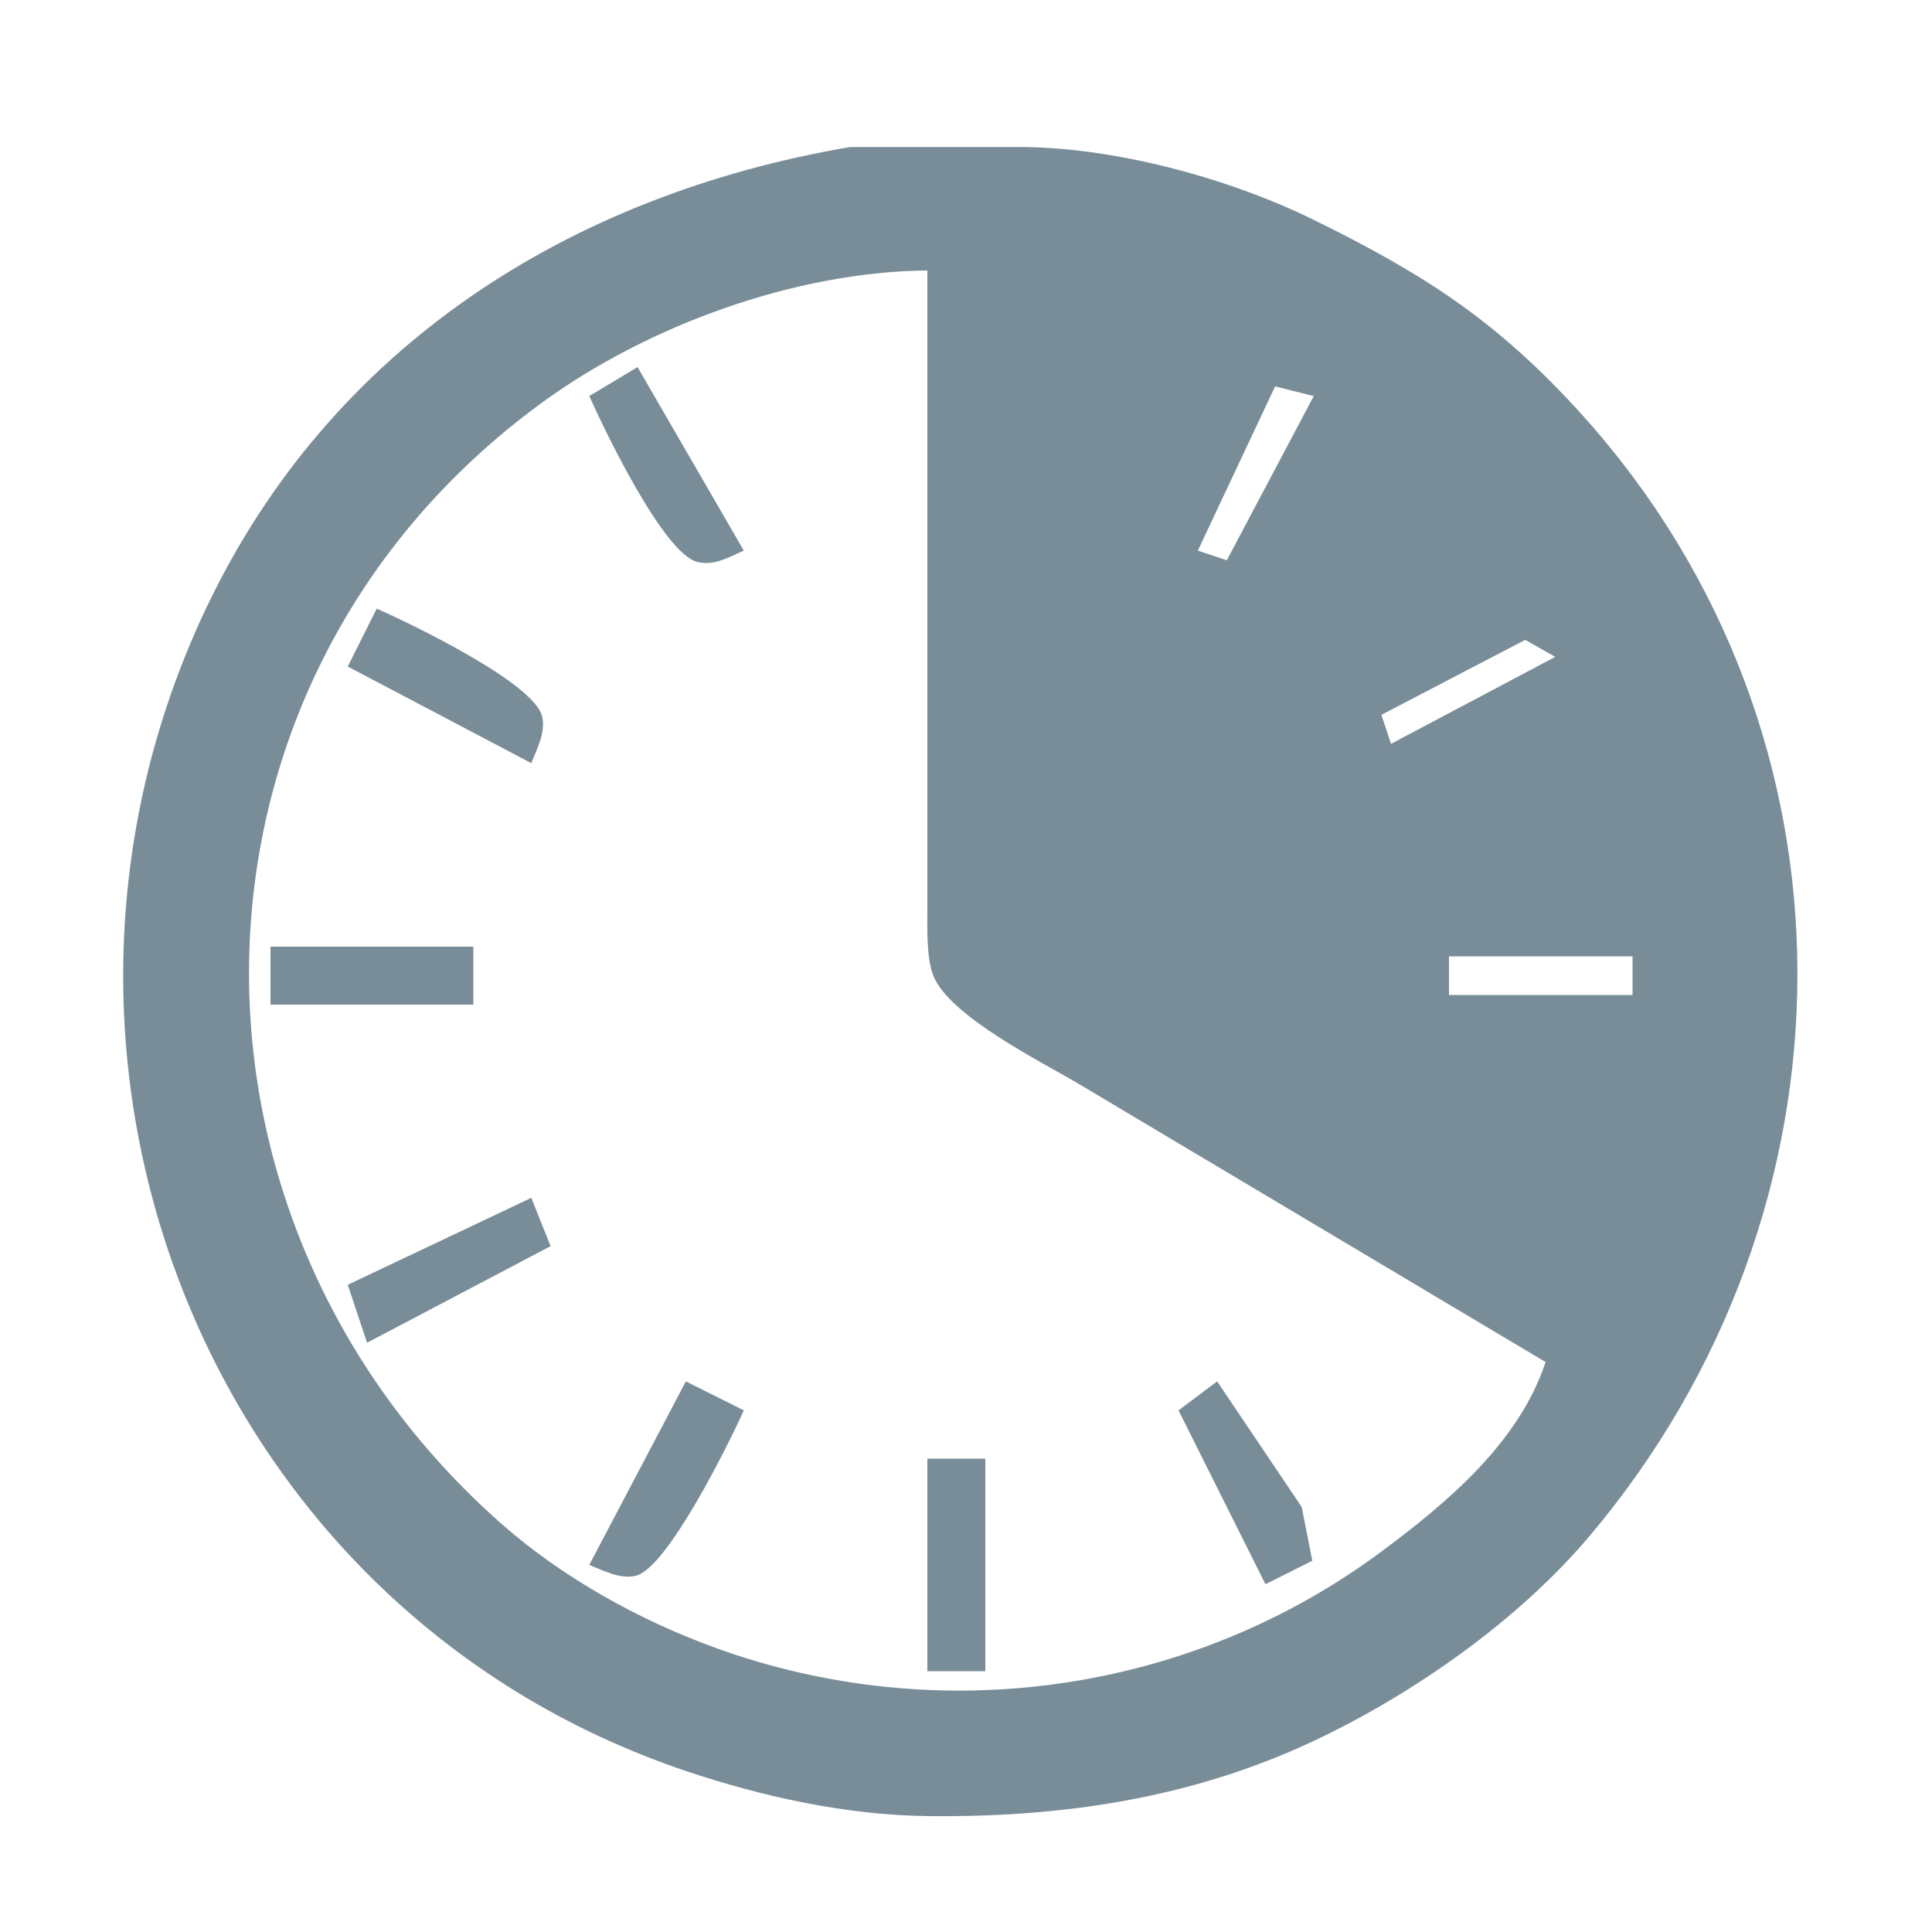
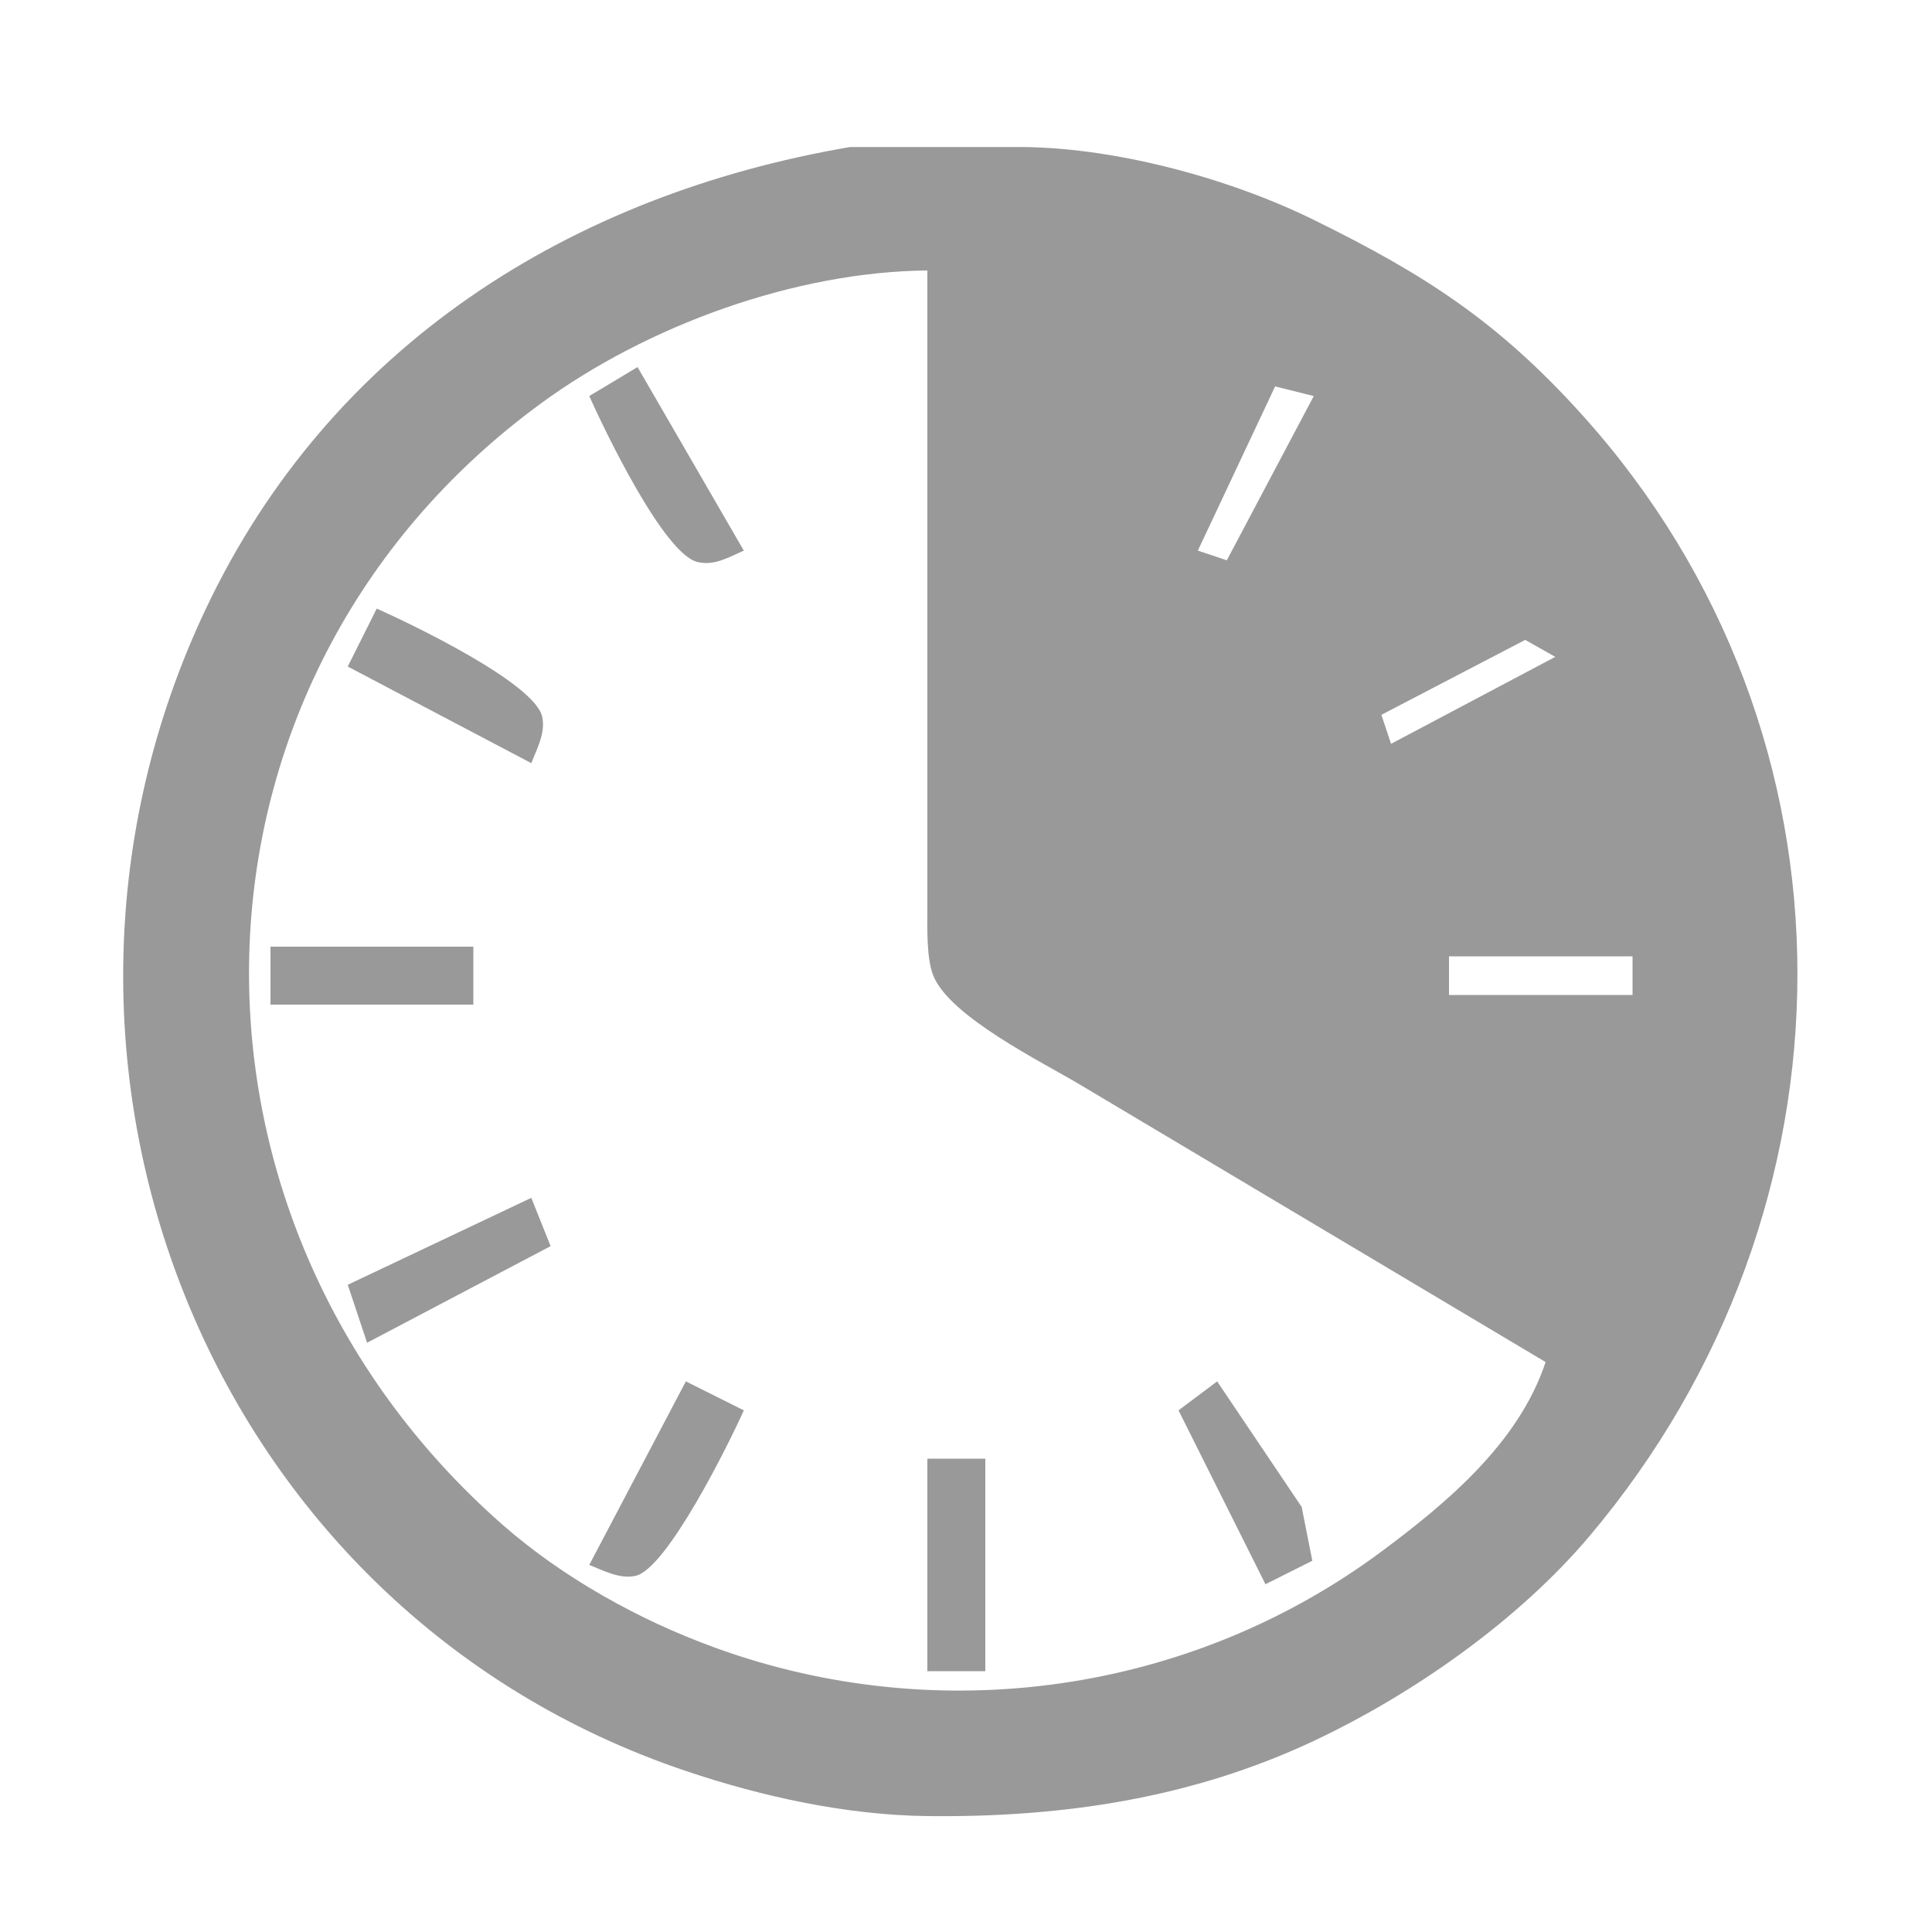
<svg xmlns="http://www.w3.org/2000/svg" width="2.777in" height="2.777in" viewBox="0 0 200 200">
-   <path id="Sélection" fill="#798d99" stroke="none" stroke-width="1" d="M 105.00,15.22            C 114.97,15.12 127.08,18.37 136.00,22.76              147.50,28.41 155.12,33.32 163.83,43.00              193.69,76.17 193.03,125.26 164.56,159.00              157.20,167.73 146.32,175.36 136.00,180.22              123.31,186.19 109.89,188.16 96.00,188.00              87.62,187.90 78.92,186.00 71.00,183.33              21.34,166.62 -0.79,109.65 21.32,63.00              34.22,35.79 59.06,20.16 88.00,15.22              88.00,15.22 105.00,15.22 105.00,15.22 Z            M 56.00,41.76            C 16.82,70.43 16.00,126.17 52.00,157.82              58.26,163.32 66.18,167.72 74.00,170.56              97.14,178.98 123.20,175.33 143.00,160.62              149.85,155.53 157.24,149.33 160.00,141.00              160.00,141.00 112.00,112.40 112.00,112.40              107.92,109.95 98.27,105.24 96.60,100.96              95.89,99.13 96.00,96.00 96.00,94.00              96.00,94.00 96.00,28.00 96.00,28.00              82.32,28.12 67.00,33.70 56.00,41.76 Z            M 77.00,57.00            C 75.47,57.66 73.98,58.60 72.21,58.18              68.71,57.35 62.56,44.49 61.00,41.00              61.00,41.00 66.00,38.00 66.00,38.00              66.00,38.00 77.00,57.00 77.00,57.00 Z            M 132.00,40.00            C 132.00,40.00 124.00,57.00 124.00,57.00              124.00,57.00 127.00,58.00 127.00,58.00              127.00,58.00 136.00,41.00 136.00,41.00              136.00,41.00 132.00,40.00 132.00,40.00 Z            M 56.13,74.21            C 56.49,75.87 55.58,77.51 55.00,79.00              55.00,79.00 36.00,69.00 36.00,69.00              36.00,69.00 39.00,63.00 39.00,63.00              42.46,64.54 55.38,70.71 56.13,74.21 Z            M 157.89,66.24            C 157.89,66.24 143.00,74.00 143.00,74.00              143.00,74.00 144.00,77.00 144.00,77.00              144.00,77.00 161.00,68.00 161.00,68.00              161.00,68.00 157.89,66.24 157.89,66.24 Z            M 49.00,98.00            C 49.00,98.00 49.00,104.00 49.00,104.00              49.00,104.00 28.00,104.00 28.00,104.00              28.00,104.00 28.00,98.00 28.00,98.00              28.00,98.00 49.00,98.00 49.00,98.00 Z            M 150.00,99.00            C 150.00,99.00 150.00,103.00 150.00,103.00              150.00,103.00 169.00,103.00 169.00,103.00              169.00,103.00 169.00,99.00 169.00,99.00              169.00,99.00 150.00,99.00 150.00,99.00 Z            M 55.00,124.00            C 55.00,124.00 57.00,129.00 57.00,129.00              57.00,129.00 38.00,139.00 38.00,139.00              38.00,139.00 36.00,133.00 36.00,133.00              36.00,133.00 55.00,124.00 55.00,124.00 Z            M 77.00,146.00            C 75.52,149.32 69.05,162.42 65.79,163.13              64.13,163.49 62.48,162.58 61.00,162.00              61.00,162.00 71.00,143.00 71.00,143.00              71.00,143.00 77.00,146.00 77.00,146.00 Z            M 134.75,156.00            C 134.75,156.00 135.85,161.57 135.85,161.57              135.85,161.57 131.00,164.00 131.00,164.00              131.00,164.00 122.00,146.00 122.00,146.00              122.00,146.00 126.00,143.00 126.00,143.00              126.00,143.00 134.75,156.00 134.75,156.00 Z            M 102.00,151.00            C 102.00,151.00 102.00,173.00 102.00,173.00              102.00,173.00 96.00,173.00 96.00,173.00              96.00,173.00 96.00,151.00 96.00,151.00              96.00,151.00 102.00,151.00 102.00,151.00 Z" />
+   <path id="Sélection" fill="#999" stroke="none" stroke-width="1" d="M 105.00,15.22            C 114.97,15.12 127.08,18.37 136.00,22.76              147.50,28.41 155.12,33.32 163.83,43.00              193.69,76.17 193.03,125.26 164.56,159.00              157.20,167.73 146.32,175.36 136.00,180.22              123.31,186.19 109.89,188.16 96.00,188.00              87.62,187.90 78.92,186.00 71.00,183.33              21.34,166.62 -0.79,109.65 21.32,63.00              34.22,35.79 59.06,20.16 88.00,15.22              88.00,15.22 105.00,15.22 105.00,15.22 Z            M 56.00,41.76            C 16.82,70.43 16.00,126.17 52.00,157.82              58.26,163.32 66.18,167.72 74.00,170.56              97.14,178.98 123.20,175.33 143.00,160.62              149.85,155.53 157.24,149.33 160.00,141.00              160.00,141.00 112.00,112.40 112.00,112.40              107.92,109.95 98.27,105.24 96.60,100.96              95.89,99.13 96.00,96.00 96.00,94.00              96.00,94.00 96.00,28.00 96.00,28.00              82.32,28.12 67.00,33.70 56.00,41.76 Z            M 77.00,57.00            C 75.47,57.66 73.98,58.60 72.21,58.18              68.71,57.35 62.56,44.49 61.00,41.00              61.00,41.00 66.00,38.00 66.00,38.00              66.00,38.00 77.00,57.00 77.00,57.00 Z            M 132.00,40.00            C 132.00,40.00 124.00,57.00 124.00,57.00              124.00,57.00 127.00,58.00 127.00,58.00              127.00,58.00 136.00,41.00 136.00,41.00              136.00,41.00 132.00,40.00 132.00,40.00 Z            M 56.13,74.21            C 56.49,75.87 55.58,77.51 55.00,79.00              55.00,79.00 36.00,69.00 36.00,69.00              36.00,69.00 39.00,63.00 39.00,63.00              42.46,64.54 55.38,70.71 56.13,74.21 Z            M 157.89,66.24            C 157.89,66.24 143.00,74.00 143.00,74.00              143.00,74.00 144.00,77.00 144.00,77.00              144.00,77.00 161.00,68.00 161.00,68.00              161.00,68.00 157.89,66.24 157.89,66.24 Z            M 49.00,98.00            C 49.00,98.00 49.00,104.00 49.00,104.00              49.00,104.00 28.00,104.00 28.00,104.00              28.00,104.00 28.00,98.00 28.00,98.00              28.00,98.00 49.00,98.00 49.00,98.00 Z            M 150.00,99.00            C 150.00,99.00 150.00,103.00 150.00,103.00              150.00,103.00 169.00,103.00 169.00,103.00              169.00,103.00 169.00,99.00 169.00,99.00              169.00,99.00 150.00,99.00 150.00,99.00 Z            M 55.00,124.00            C 55.00,124.00 57.00,129.00 57.00,129.00              57.00,129.00 38.00,139.00 38.00,139.00              38.00,139.00 36.00,133.00 36.00,133.00              36.00,133.00 55.00,124.00 55.00,124.00 Z            M 77.00,146.00            C 75.52,149.32 69.05,162.42 65.79,163.13              64.13,163.49 62.48,162.58 61.00,162.00              61.00,162.00 71.00,143.00 71.00,143.00              71.00,143.00 77.00,146.00 77.00,146.00 Z            M 134.75,156.00            C 134.75,156.00 135.85,161.57 135.85,161.57              135.85,161.57 131.00,164.00 131.00,164.00              131.00,164.00 122.00,146.00 122.00,146.00              122.00,146.00 126.00,143.00 126.00,143.00              126.00,143.00 134.75,156.00 134.75,156.00 Z            M 102.00,151.00            C 102.00,151.00 102.00,173.00 102.00,173.00              102.00,173.00 96.00,173.00 96.00,173.00              96.00,173.00 96.00,151.00 96.00,151.00              96.00,151.00 102.00,151.00 102.00,151.00 Z" />
</svg>
